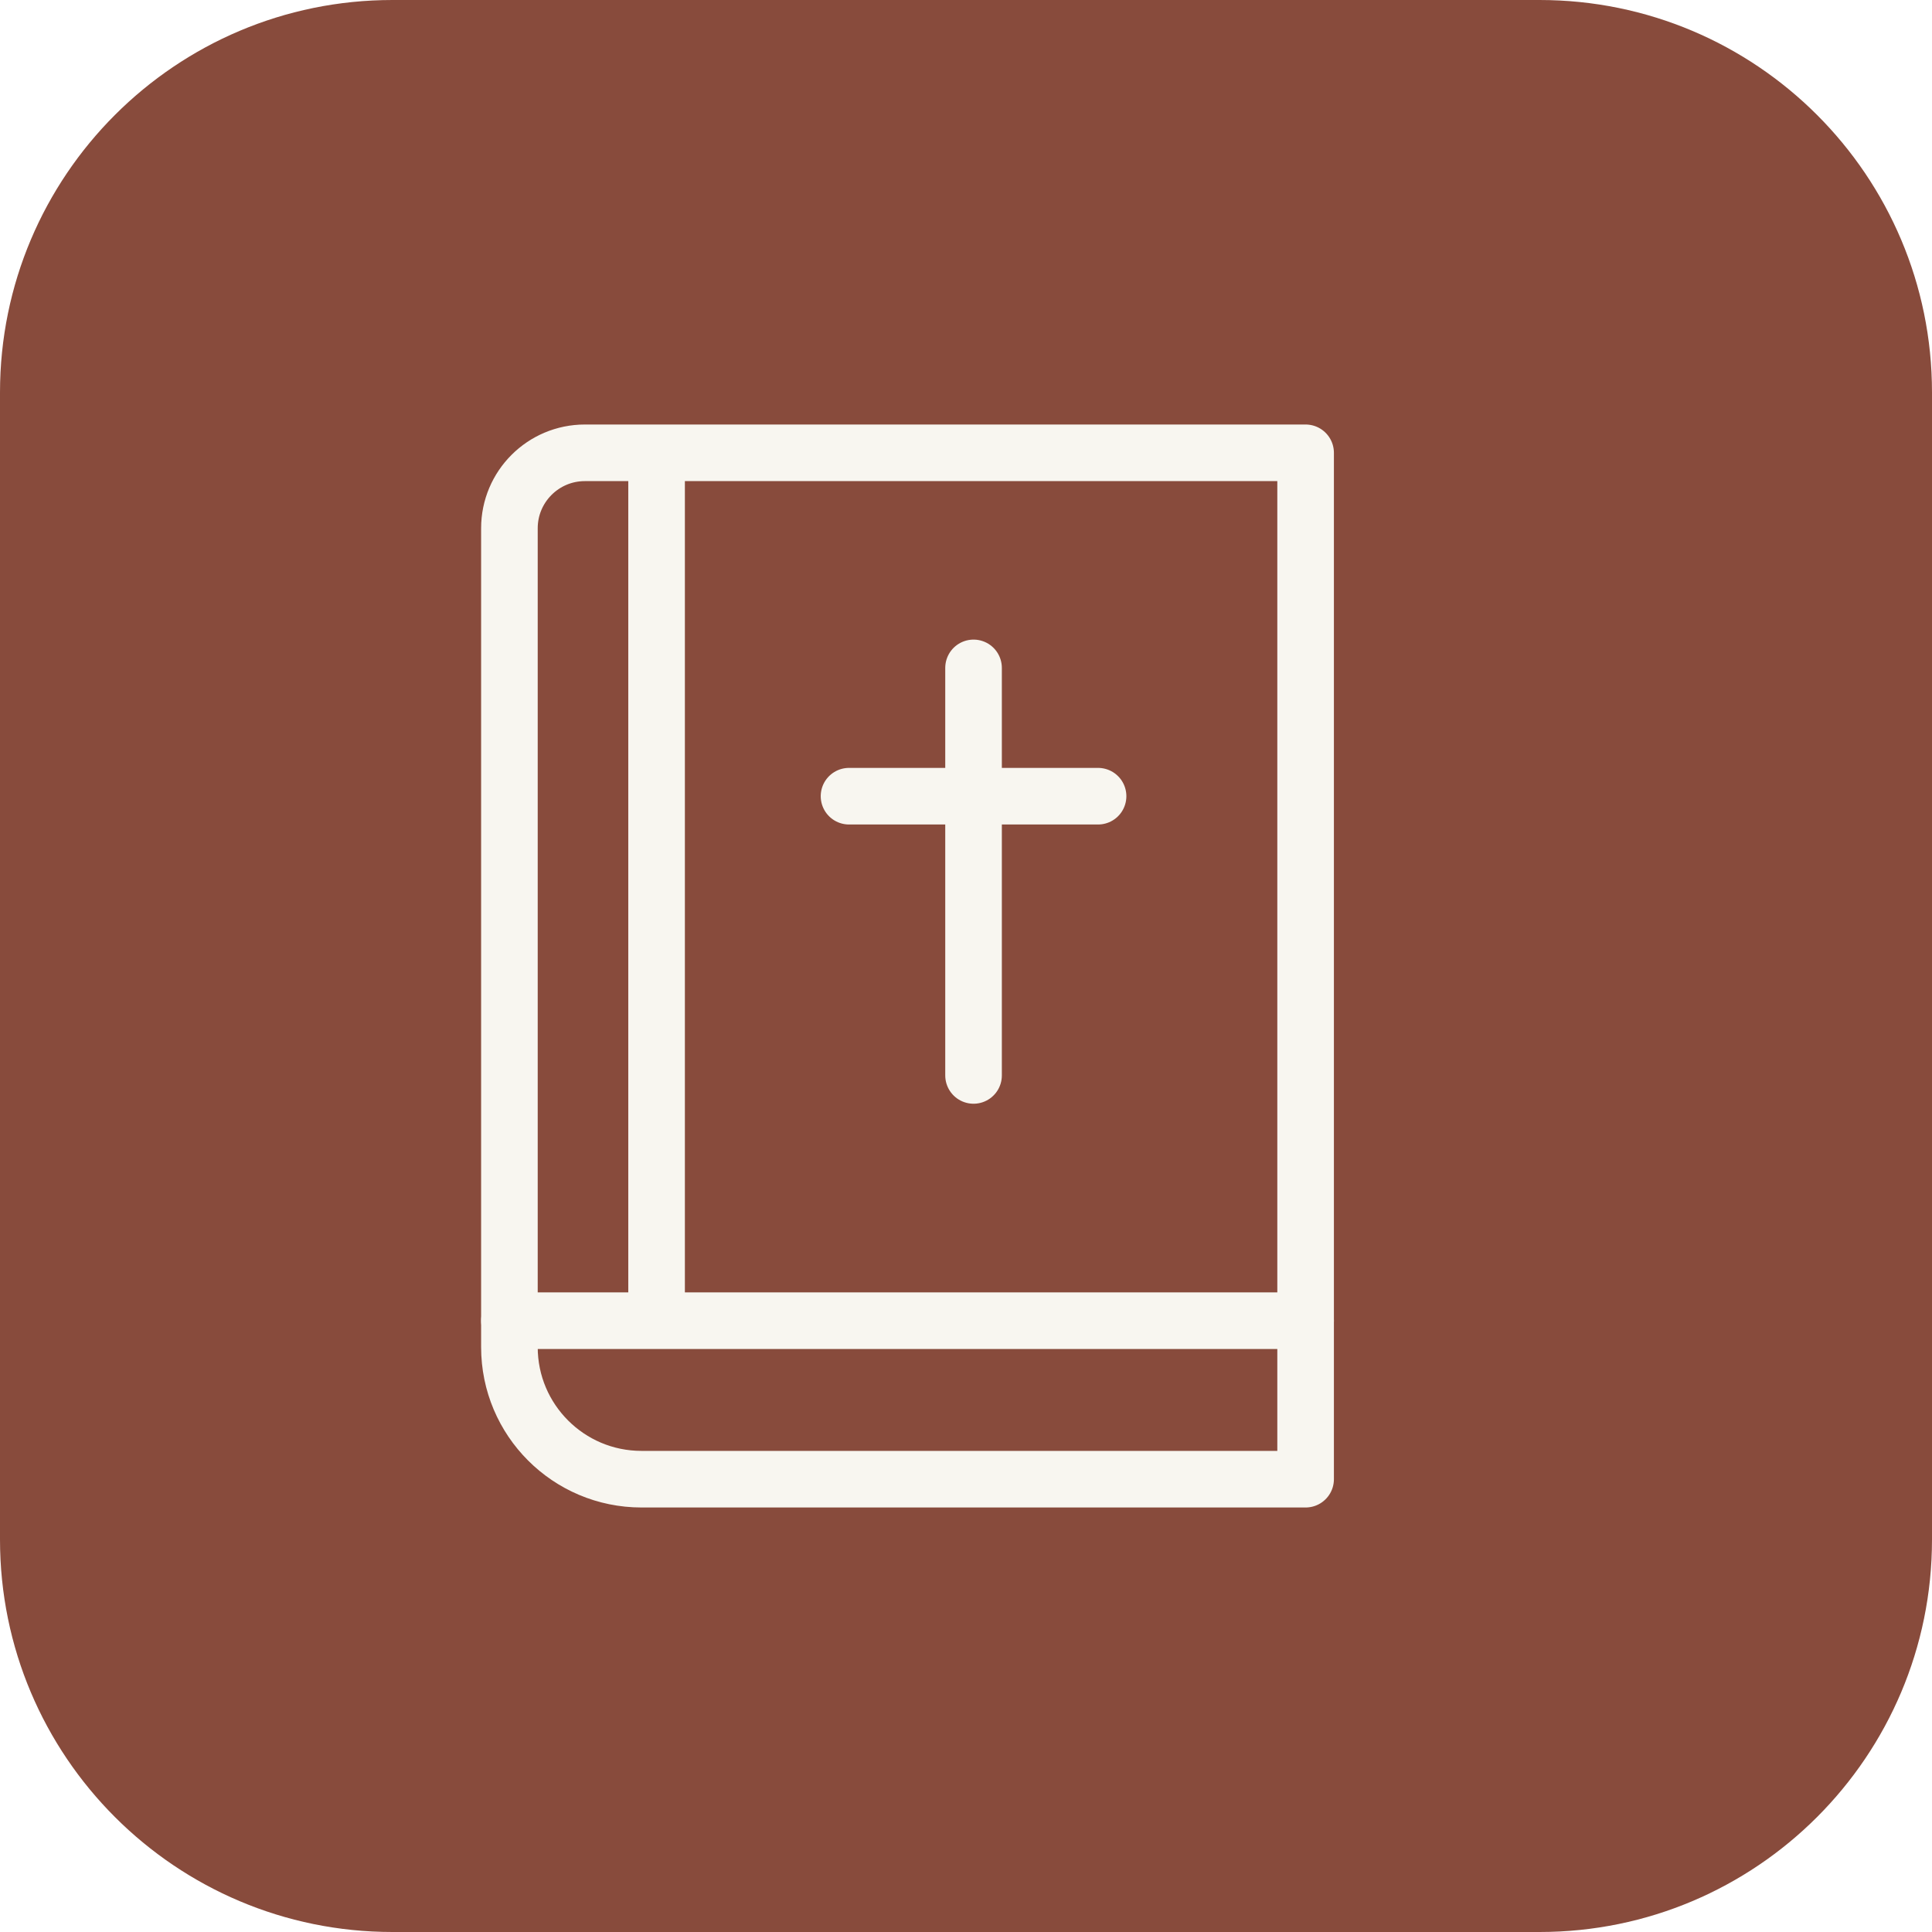
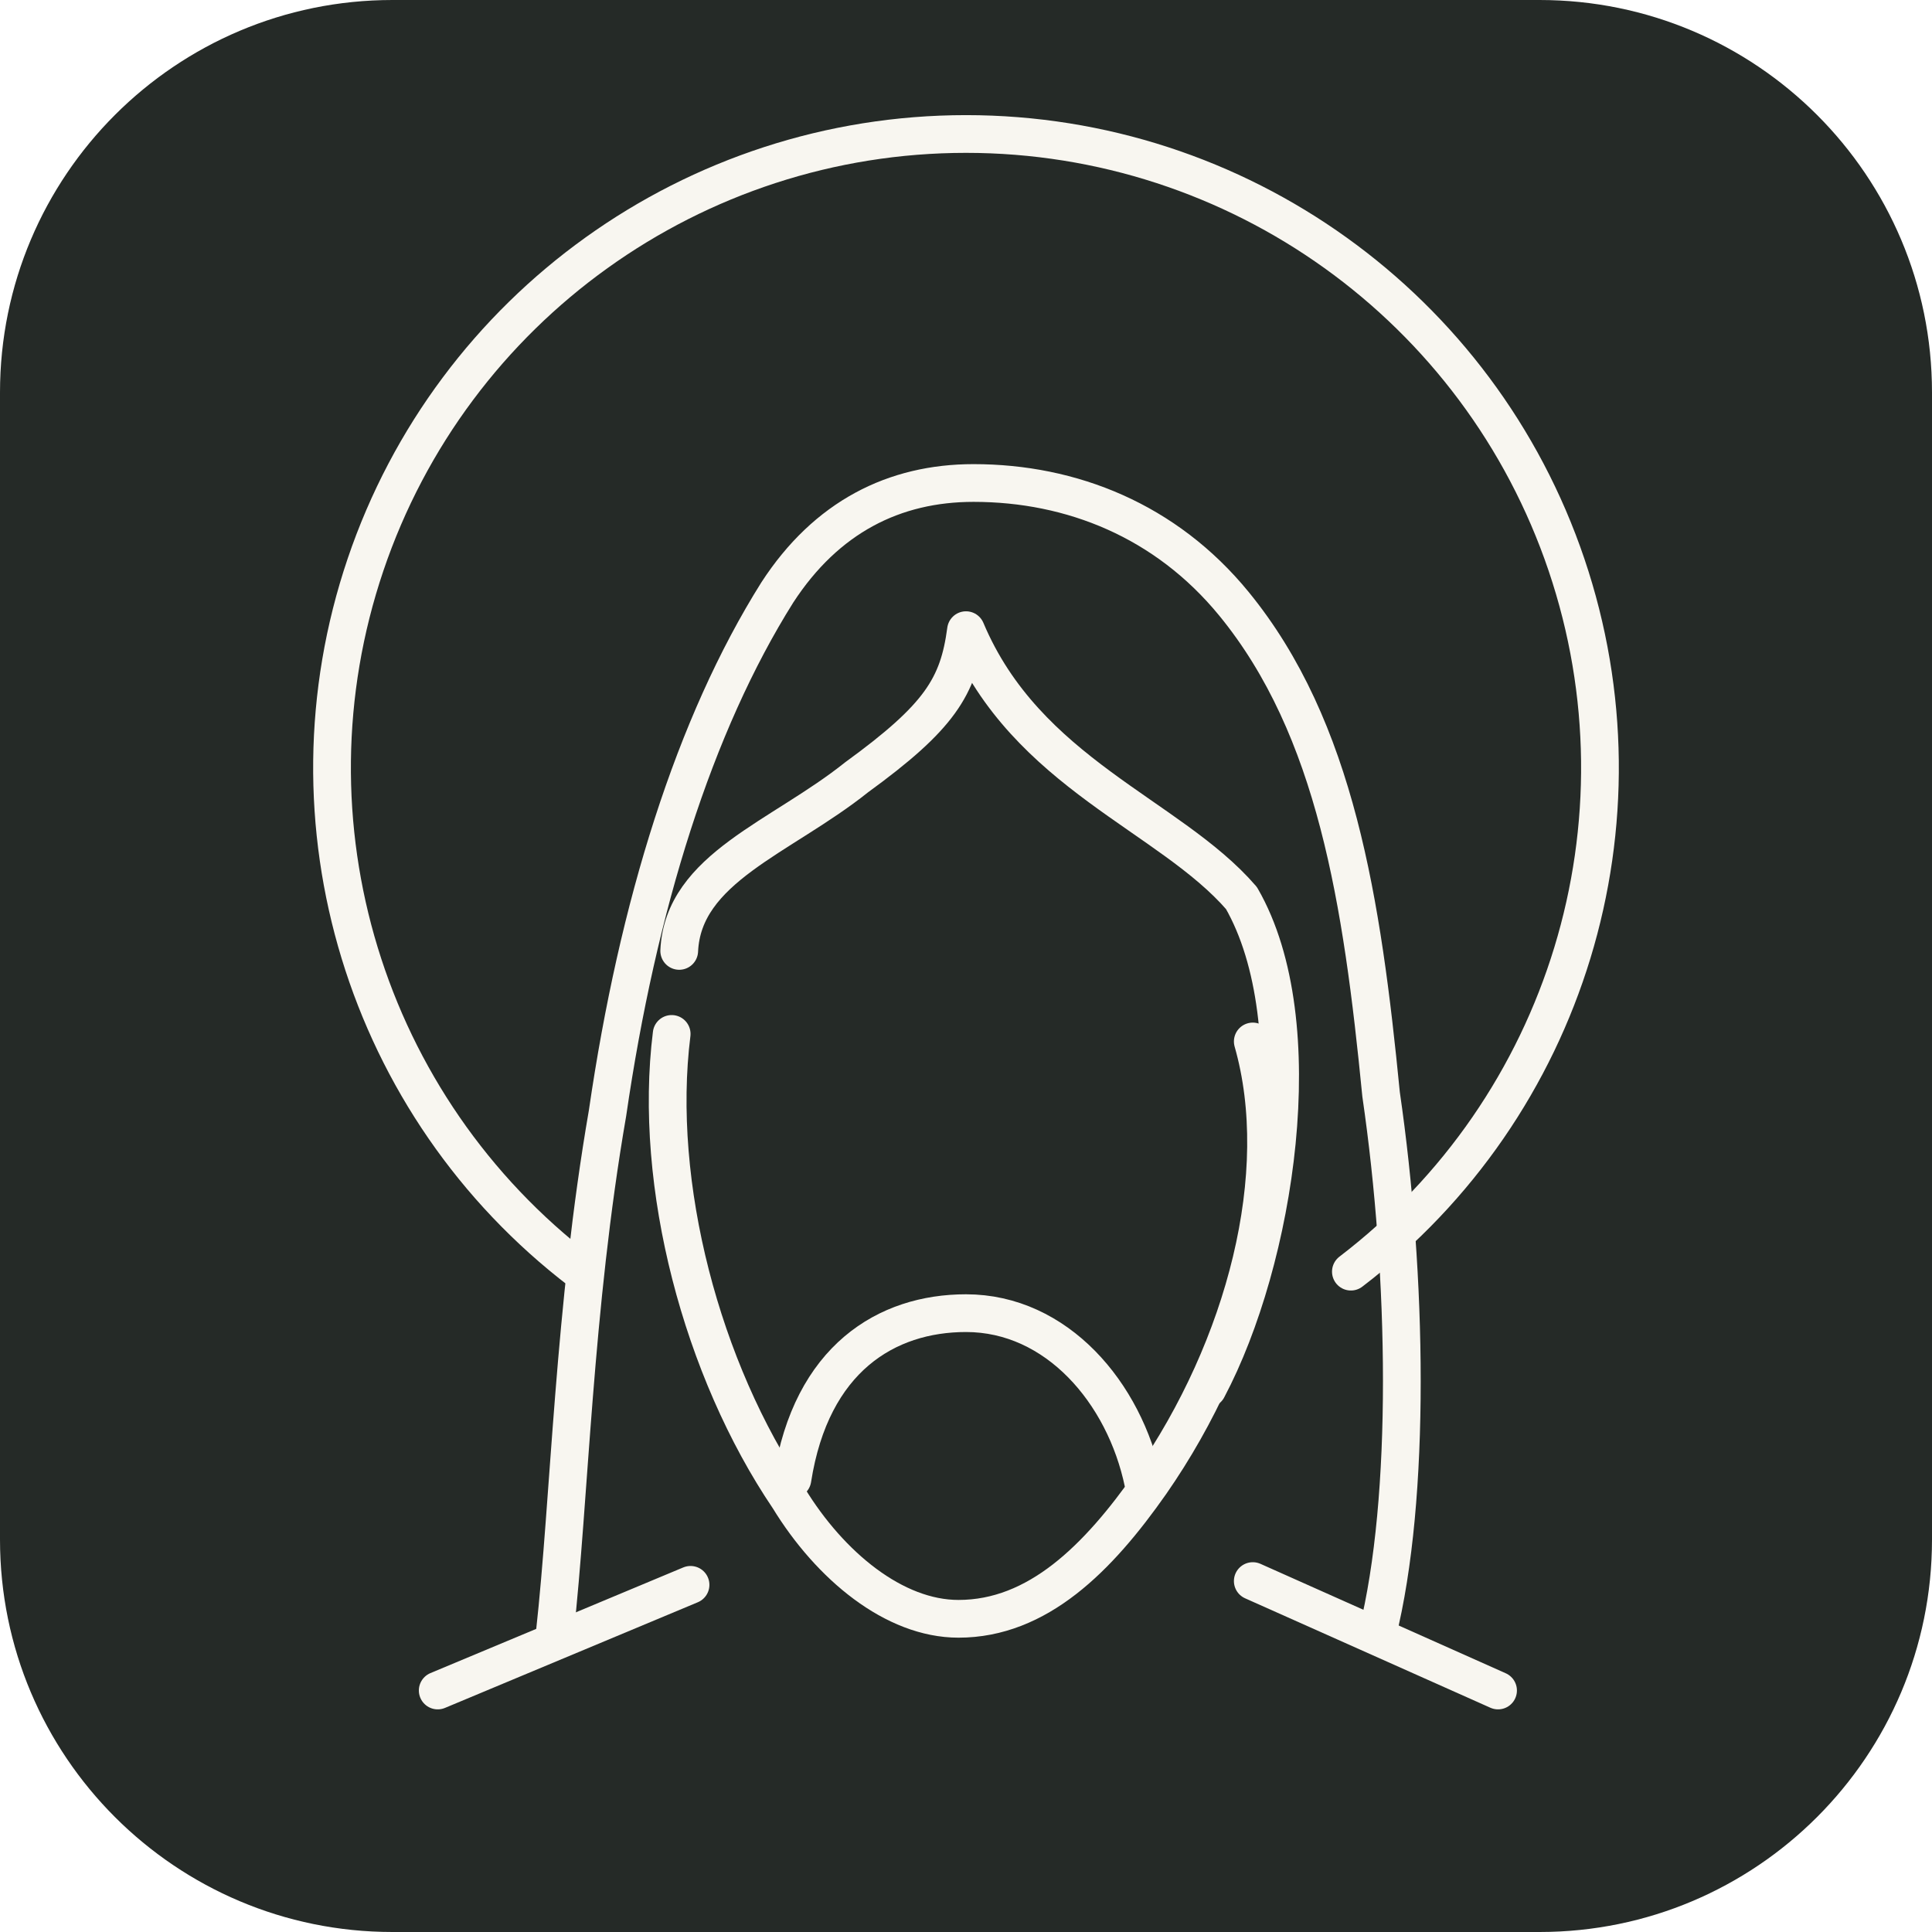
- <svg xmlns="http://www.w3.org/2000/svg" viewBox="0 0 512 512" role="img" aria-label="Orthodox Bible">
-   <rect width="512" height="512" rx="104" fill="#884b3c" />
-   <path d="M155 120h191v272H170a35 35 0 0 1-35-35V140a20 20 0 0 1 20-20Z" fill="none" stroke="#f8f6f0" stroke-width="15" stroke-linejoin="round" />
-   <path d="M135 350h211M174 121v227M258 177v108M225 211h66" fill="none" stroke="#f8f6f0" stroke-width="15" stroke-linecap="round" />
+ <svg xmlns="http://www.w3.org/2000/svg" viewBox="0 0 512 512" role="img" aria-label="reader — Jesus with a halo">
+   <rect width="512" height="512" rx="104" fill="#252a27" />
+   <g fill="none" stroke="#f8f6f0" stroke-width="10" stroke-linecap="round" stroke-linejoin="round">
+     <path d="M154 337a168 168 0 1 1 204 0" />
+     <path d="M147 433c4-36 5-86 14-138 8-55 23-103 45-138 13-20 31-29 52-29 26 0 51 10 69 32 27 33 34 79 39 130 7 48 8 107-1 143" />
+     <path d="M180 252c1-22 27-30 47-46 22-16 27-24 29-39 16 38 54 49 73 71 19 33 9 96-9 130" />
+     <path d="M178 274c-5 40 8 89 31 123 11 18 28 32 45 32 21 0 37-16 51-36 25-36 37-82 27-117" />
+     <path d="M210 392c5-32 25-44 46-44 24 0 42 21 47 45" />
+     <path d="m116 448 67-28m149-1 65 29" />
+   </g>
</svg>
